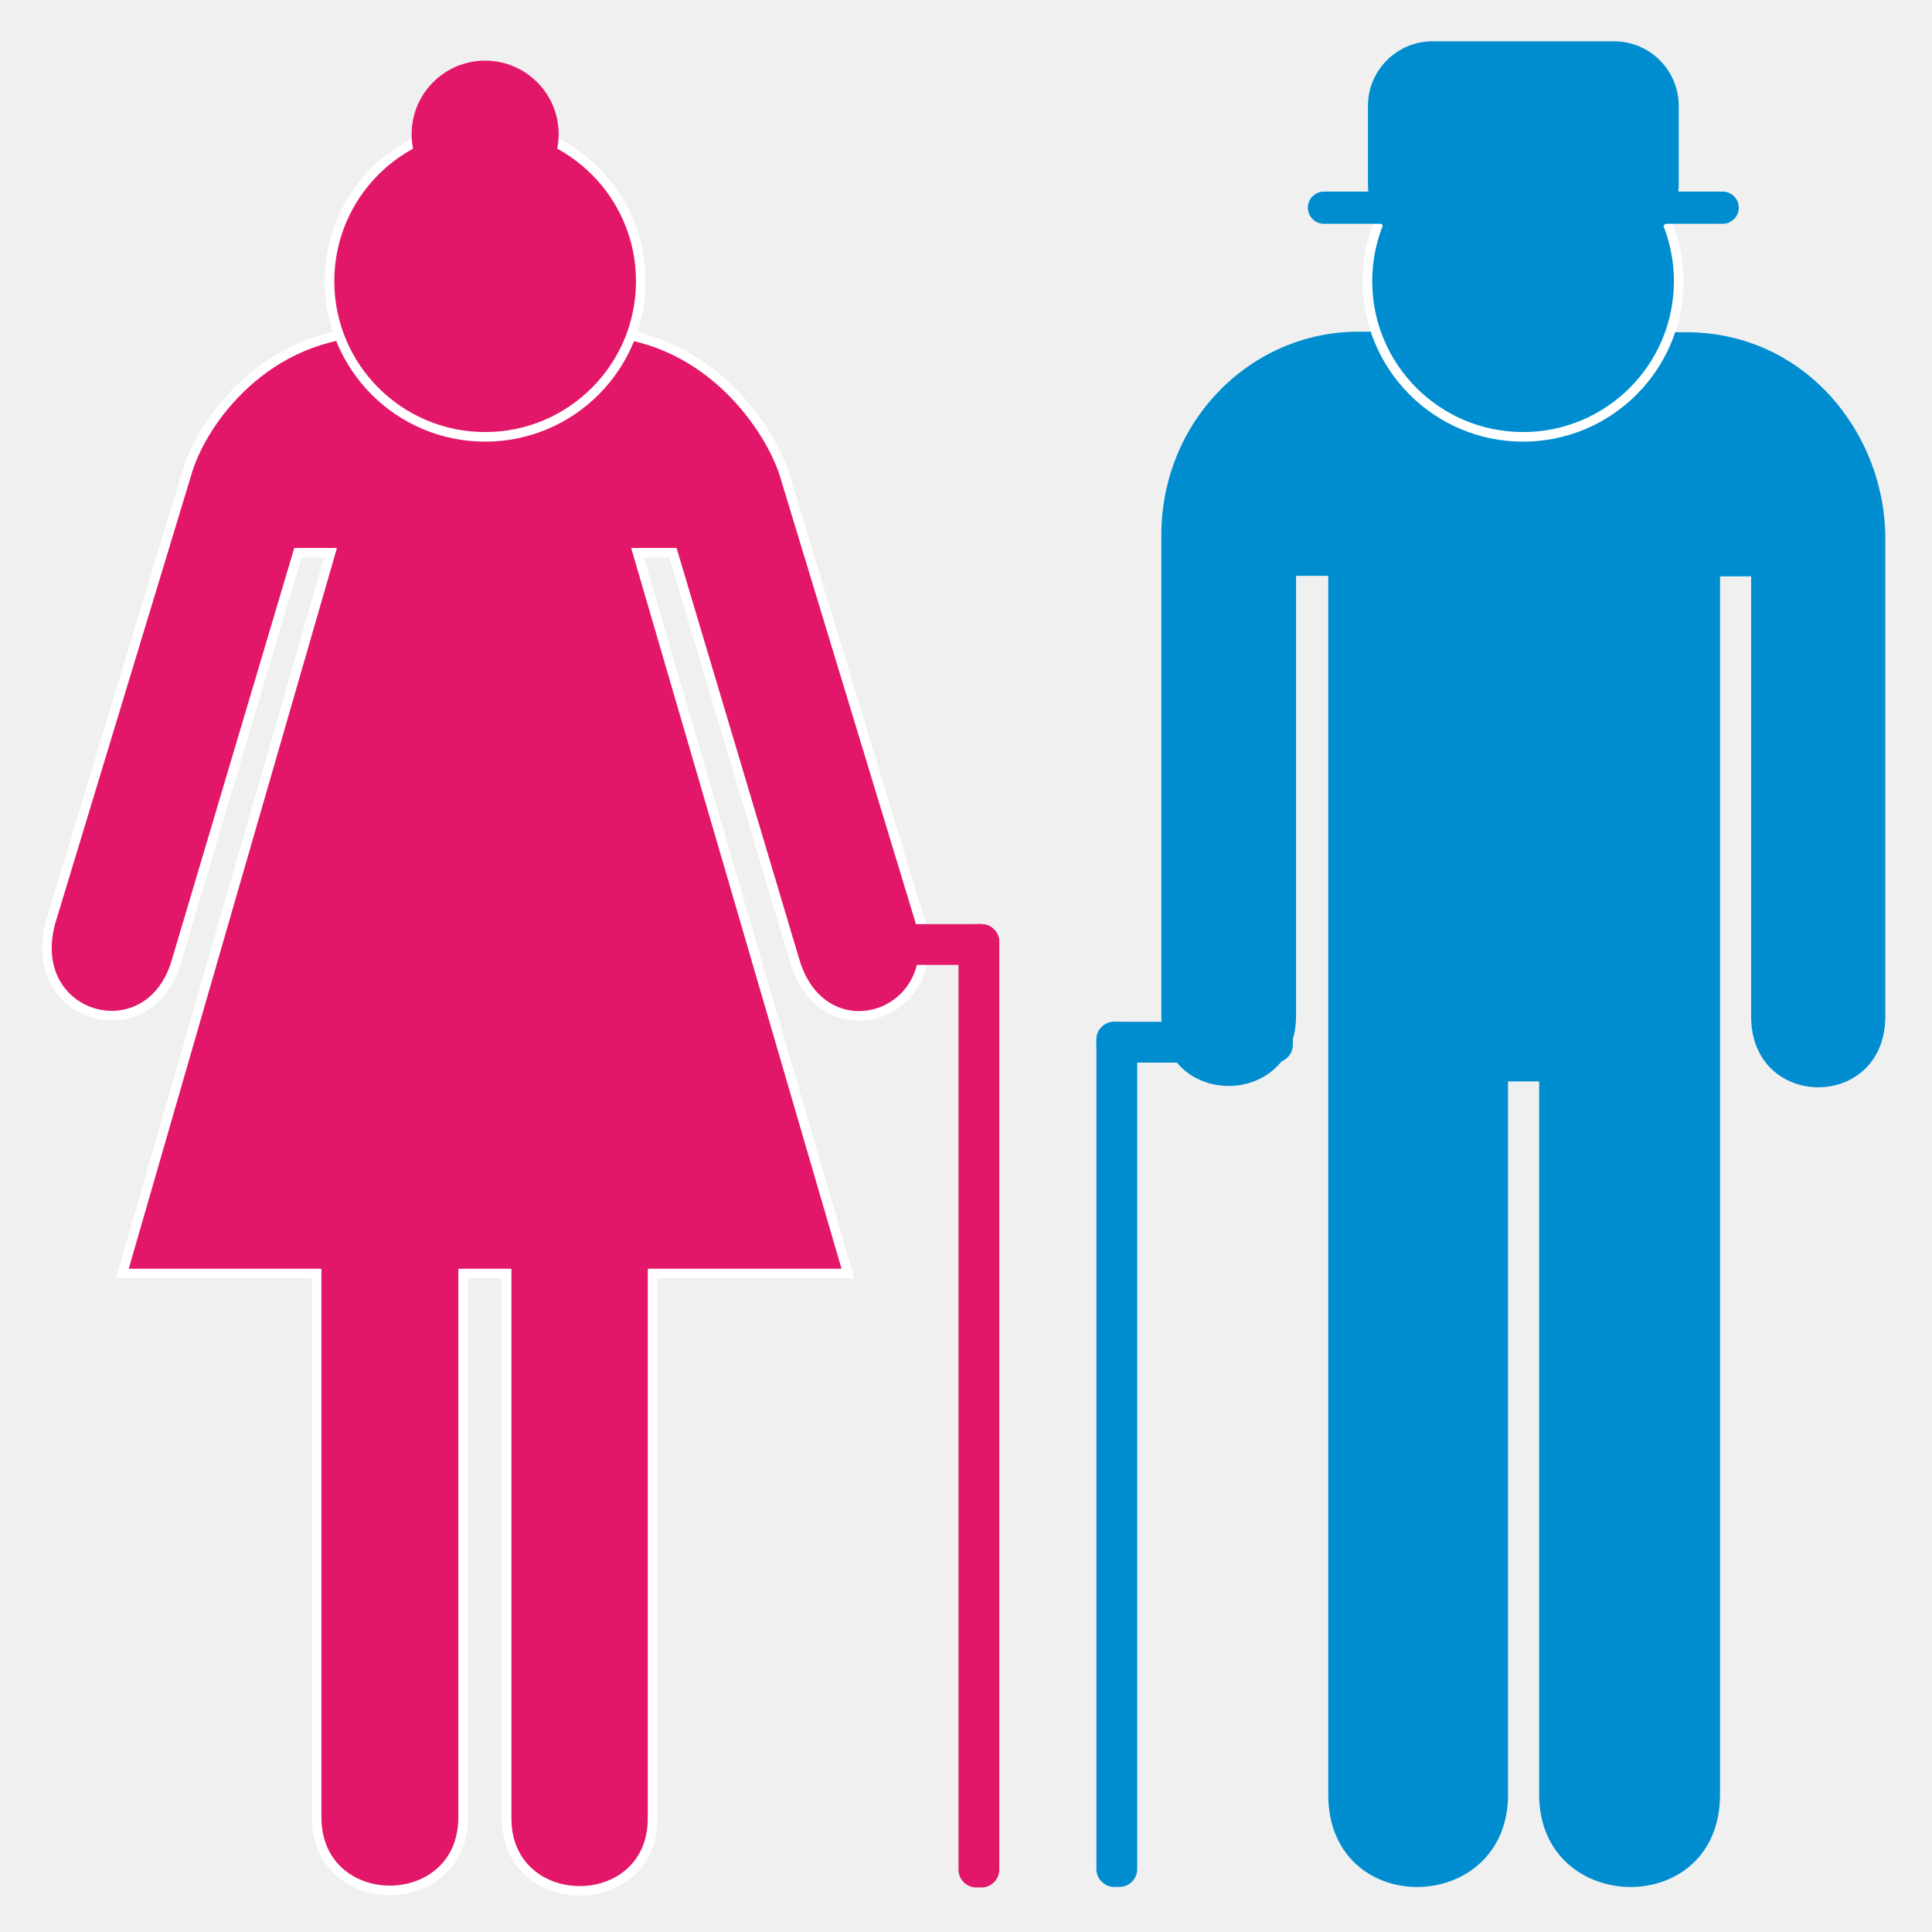
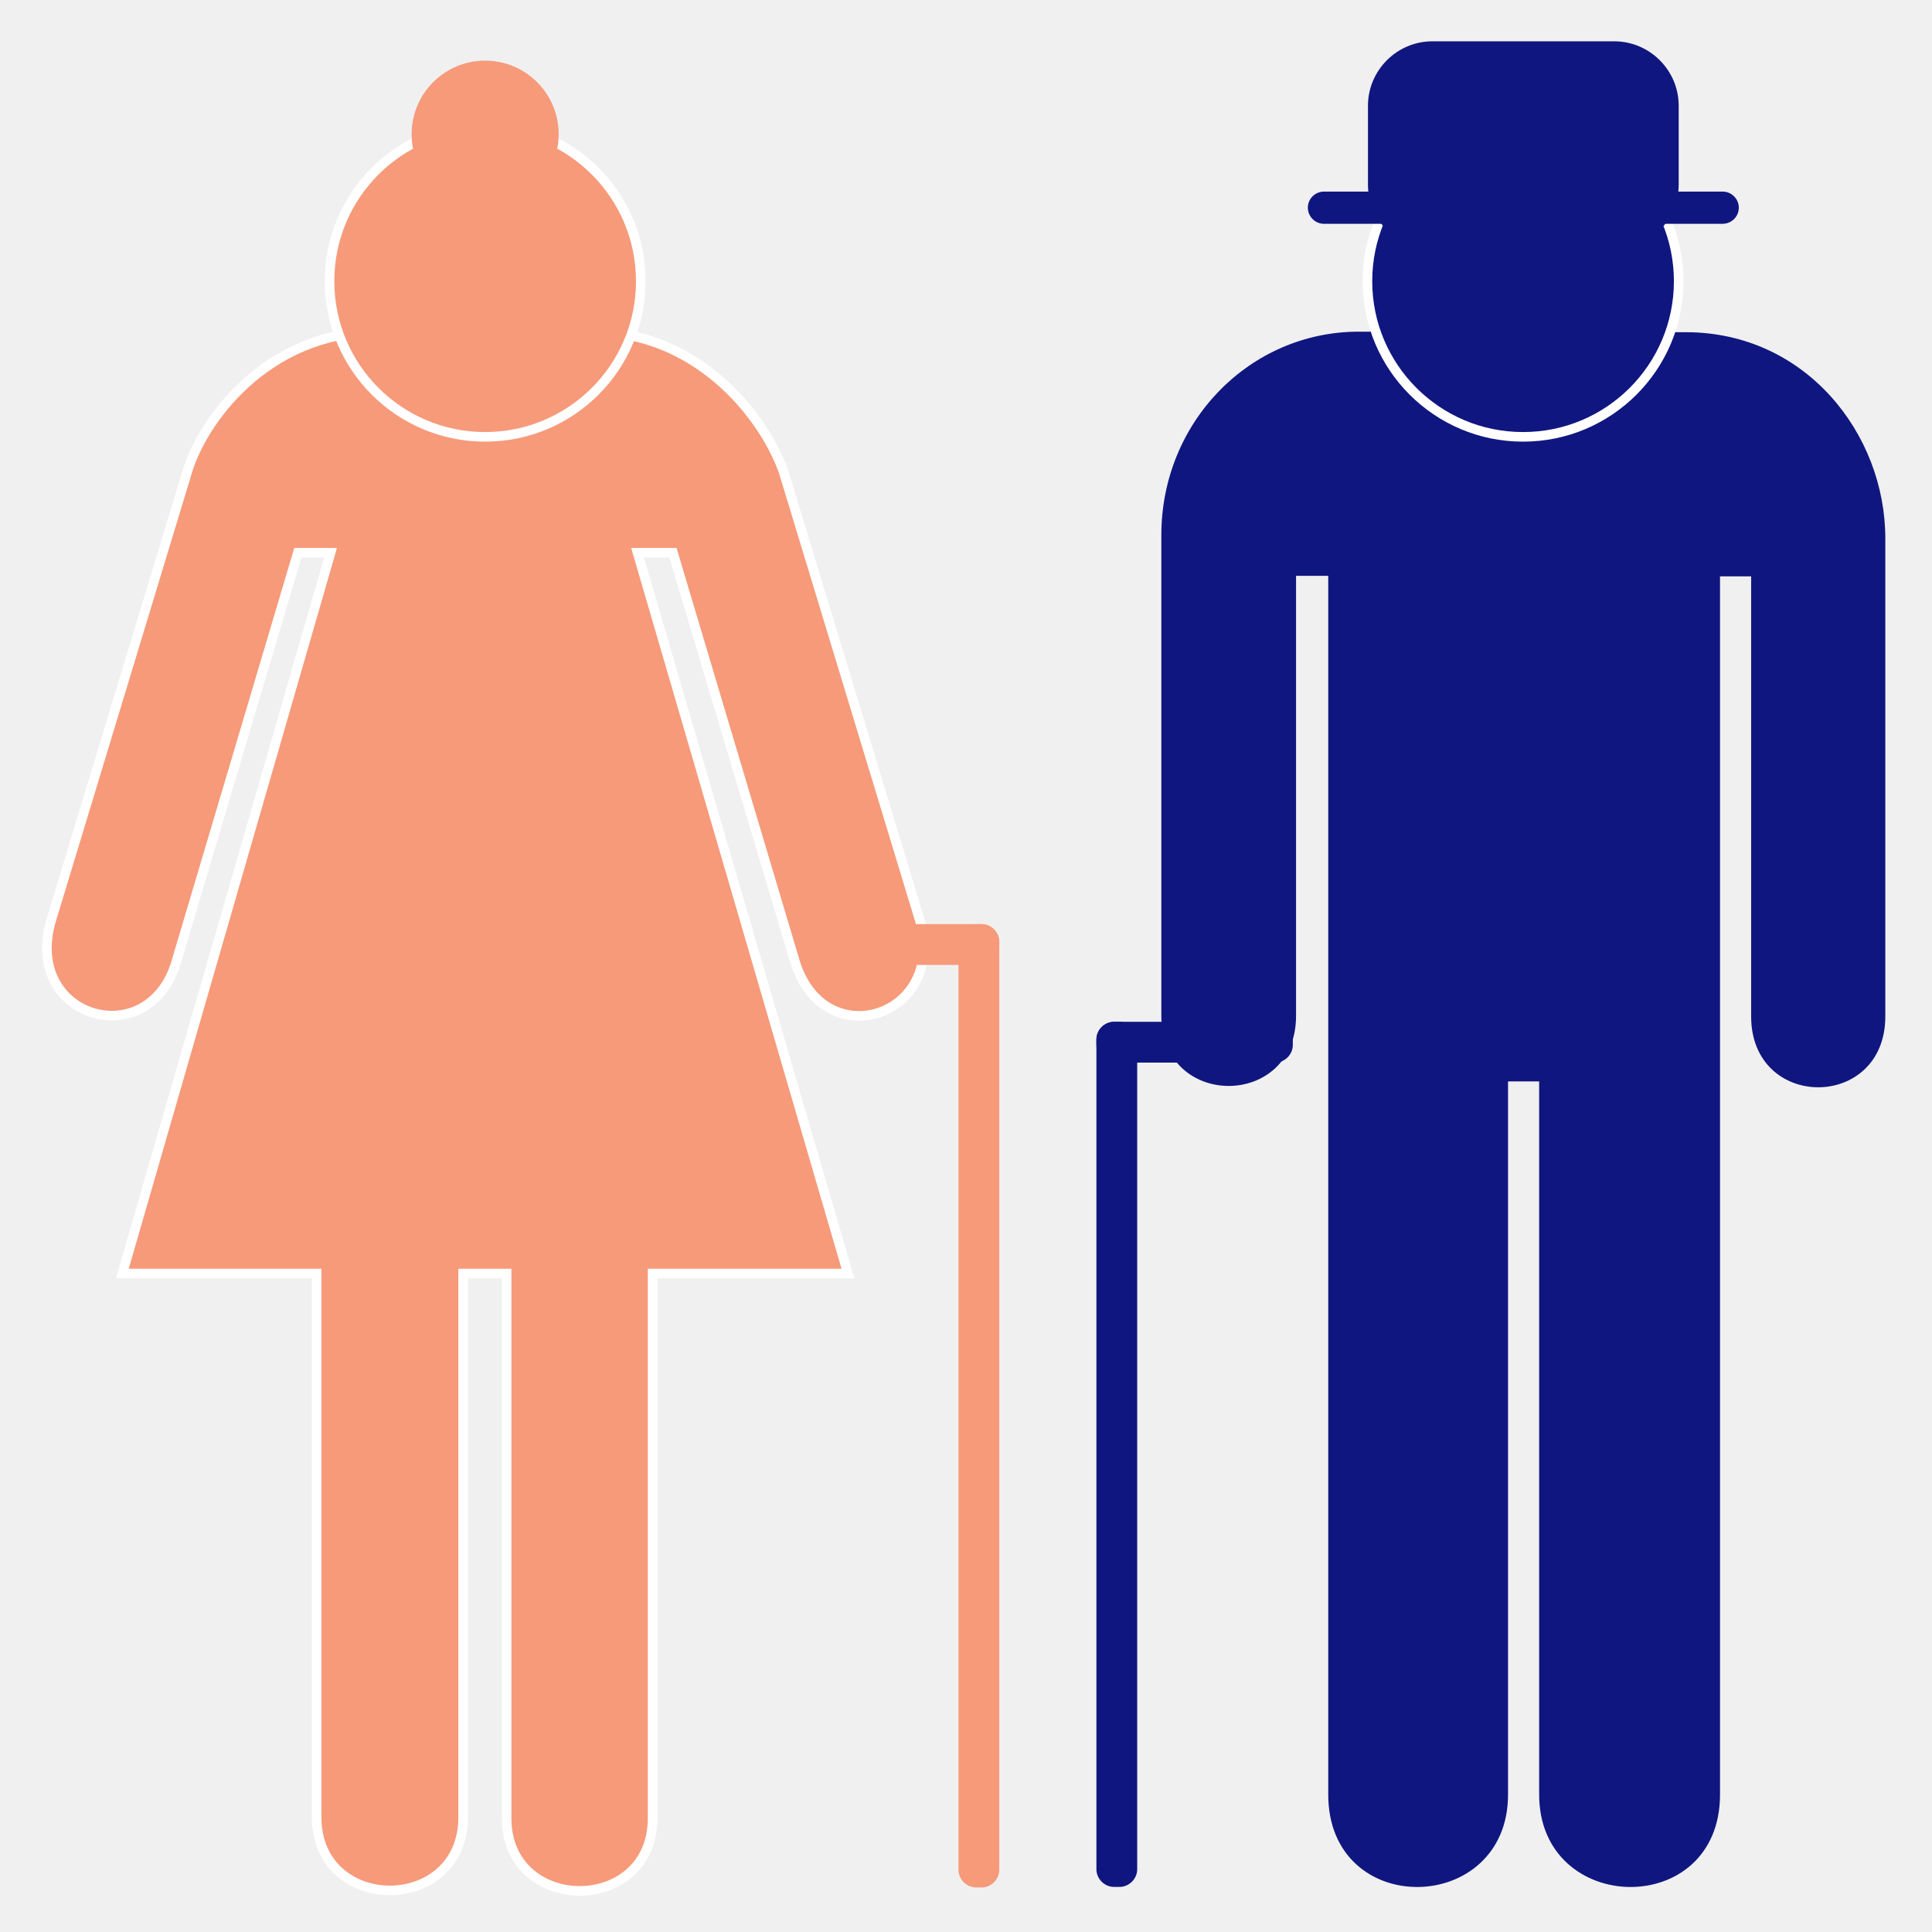
<svg xmlns="http://www.w3.org/2000/svg" version="1.1" id="Layer_3" x="0px" y="0px" viewBox="0 0 360 360" enable-background="new 0 0 360 360" xml:space="preserve">
  <path stroke="#FFFFFF" stroke-width="0.894" stroke-miterlimit="10" d="M90.6,52.4" />
  <g>
-     <path fill="#E21769" stroke="#FFFFFF" stroke-width="1.787" stroke-miterlimit="10" d="M86.3,237.3l0,101.3   c0,18.2-27.3,18.2-27.3,0l0-101.3H22.8L61.6,103h-6.1l-22.8,76.7c-5.4,16.7-28.4,9.9-23.2-8.1l25.3-83.4   c2.7-9.5,14.7-26.4,35.6-26.4h19.2l0,0h20.7c20.6,0,32.7,17,35.8,26.4l25.3,83.3c5.1,17.9-17.7,25.3-23.2,7.9L125.4,103h-6.6   L158,237.3h-36.4v101.5c0,18.1-27.2,18-27.2,0V237.3H86.3z" />
+     <path fill="#F69A7A" stroke="#FFFFFF" stroke-width="1.787" stroke-miterlimit="10" d="M86.3,237.3l0,101.3   c0,18.2-27.3,18.2-27.3,0l0-101.3H22.8L61.6,103h-6.1l-22.8,76.7c-5.4,16.7-28.4,9.9-23.2-8.1l25.3-83.4   c2.7-9.5,14.7-26.4,35.6-26.4h19.2l0,0h20.7c20.6,0,32.7,17,35.8,26.4l25.3,83.3c5.1,17.9-17.7,25.3-23.2,7.9L125.4,103h-6.6   L158,237.3h-36.4v101.5c0,18.1-27.2,18-27.2,0V237.3H86.3z" />
  </g>
  <g>
-     <path fill="#008DD0" d="M253.2,61.8c-20.4,0-36.8,16.9-36.8,37.9v89.6c0,17.4,25.1,17.4,25.1,0v-82h6v227.1   c0,23.3,33.5,22.6,33.5,0V201.5h5.8v132.9c0,22.6,33.7,23.3,33.7,0V107.4h5.8v82c0,17.6,25,17.6,25,0v-89.1   c0-19.4-14.8-38.4-37.2-38.4L253.2,61.8z" />
+     <path fill="#10167F" d="M253.2,61.8c-20.4,0-36.8,16.9-36.8,37.9v89.6c0,17.4,25.1,17.4,25.1,0v-82h6v227.1   c0,23.3,33.5,22.6,33.5,0V201.5h5.8v132.9c0,22.6,33.7,23.3,33.7,0V107.4h5.8v82c0,17.6,25,17.6,25,0v-89.1   c0-19.4-14.8-38.4-37.2-38.4L253.2,61.8z" />
  </g>
  <g>
-     <circle fill="#008DD0" stroke="#FFFFFF" stroke-width="1.787" stroke-miterlimit="10" cx="283.8" cy="52.4" r="29" />
+     <circle fill="#10167F" stroke="#FFFFFF" stroke-width="1.787" stroke-miterlimit="10" cx="283.8" cy="52.4" r="29" />
    <path fill="#5D5D5D" stroke="#FFFFFF" stroke-width="1.787" stroke-miterlimit="10" d="M283.8,52.4" />
  </g>
  <g>
-     <circle fill="#E21769" stroke="#FFFFFF" stroke-width="1.787" stroke-miterlimit="10" cx="90.4" cy="52.4" r="29" />
+     <circle fill="#F69A7A" stroke="#FFFFFF" stroke-width="1.787" stroke-miterlimit="10" cx="90.4" cy="52.4" r="29" />
    <path stroke="#FFFFFF" stroke-width="1.787" stroke-miterlimit="10" d="M90.4,52.4" />
  </g>
-   <circle fill="#E21769" cx="90.4" cy="25" r="13.7" />
-   <path fill="#008DD0" d="M321,35.7h-74.3c-1.6,0-3,1.3-3,3v0c0,1.6,1.3,3,3,3H321c1.6,0,3-1.3,3-3v0C324,37,322.6,35.7,321,35.7z" />
-   <path fill="#008DD0" d="M300.8,46.4h-33.9c-6.6,0-12-5.4-12-12V19.7c0-6.6,5.4-12,12-12h33.9c6.6,0,12,5.4,12,12v14.7  C312.8,41,307.4,46.4,300.8,46.4z" />
+   <circle fill="#F69A7A" cx="90.4" cy="25" r="13.7" />
+   <path fill="#10167F" d="M321,35.7h-74.3c-1.6,0-3,1.3-3,3v0c0,1.6,1.3,3,3,3H321c1.6,0,3-1.3,3-3v0C324,37,322.6,35.7,321,35.7z" />
+   <path fill="#10167F" d="M300.8,46.4h-33.9c-6.6,0-12-5.4-12-12V19.7c0-6.6,5.4-12,12-12h33.9c6.6,0,12,5.4,12,12v14.7  C312.8,41,307.4,46.4,300.8,46.4z" />
  <g>
-     <path fill="#E21769" d="M181.9,172.2h1c1.8,0,3.3,1.5,3.3,3.3v172.9c0,1.8-1.5,3.3-3.3,3.3h-1c-1.8,0-3.3-1.5-3.3-3.3V175.5   C178.6,173.7,180.1,172.2,181.9,172.2z" />
-     <path fill="#E21769" d="M186.2,175.5v1c0,1.8-1.5,3.3-3.3,3.3h-30c-1.8,0-3.3-1.5-3.3-3.3v-1c0-1.8,1.5-3.3,3.3-3.3h30   C184.7,172.2,186.2,173.7,186.2,175.5z" />
+     <path fill="#F69A7A" d="M181.9,172.2h1c1.8,0,3.3,1.5,3.3,3.3v172.9c0,1.8-1.5,3.3-3.3,3.3h-1c-1.8,0-3.3-1.5-3.3-3.3V175.5   C178.6,173.7,180.1,172.2,181.9,172.2z" />
+     <path fill="#F69A7A" d="M186.2,175.5v1c0,1.8-1.5,3.3-3.3,3.3h-30c-1.8,0-3.3-1.5-3.3-3.3v-1c0-1.8,1.5-3.3,3.3-3.3h30   C184.7,172.2,186.2,173.7,186.2,175.5z" />
  </g>
  <g>
-     <path fill="#008DD0" d="M208.6,190.4h-1c-1.8,0-3.3,1.5-3.3,3.3v154.6c0,1.8,1.5,3.3,3.3,3.3h1c1.8,0,3.3-1.5,3.3-3.3V193.7   C211.9,191.9,210.4,190.4,208.6,190.4z" />
-     <path fill="#008DD0" d="M204.3,193.7v1c0,1.8,1.5,3.3,3.3,3.3h30c1.8,0,3.3-1.5,3.3-3.3v-1c0-1.8-1.5-3.3-3.3-3.3h-30   C205.8,190.4,204.3,191.9,204.3,193.7z" />
+     <path fill="#10167F" d="M208.6,190.4h-1c-1.8,0-3.3,1.5-3.3,3.3v154.6c0,1.8,1.5,3.3,3.3,3.3h1c1.8,0,3.3-1.5,3.3-3.3V193.7   C211.9,191.9,210.4,190.4,208.6,190.4z" />
+     <path fill="#10167F" d="M204.3,193.7v1c0,1.8,1.5,3.3,3.3,3.3h30c1.8,0,3.3-1.5,3.3-3.3v-1c0-1.8-1.5-3.3-3.3-3.3h-30   C205.8,190.4,204.3,191.9,204.3,193.7z" />
  </g>
</svg>
